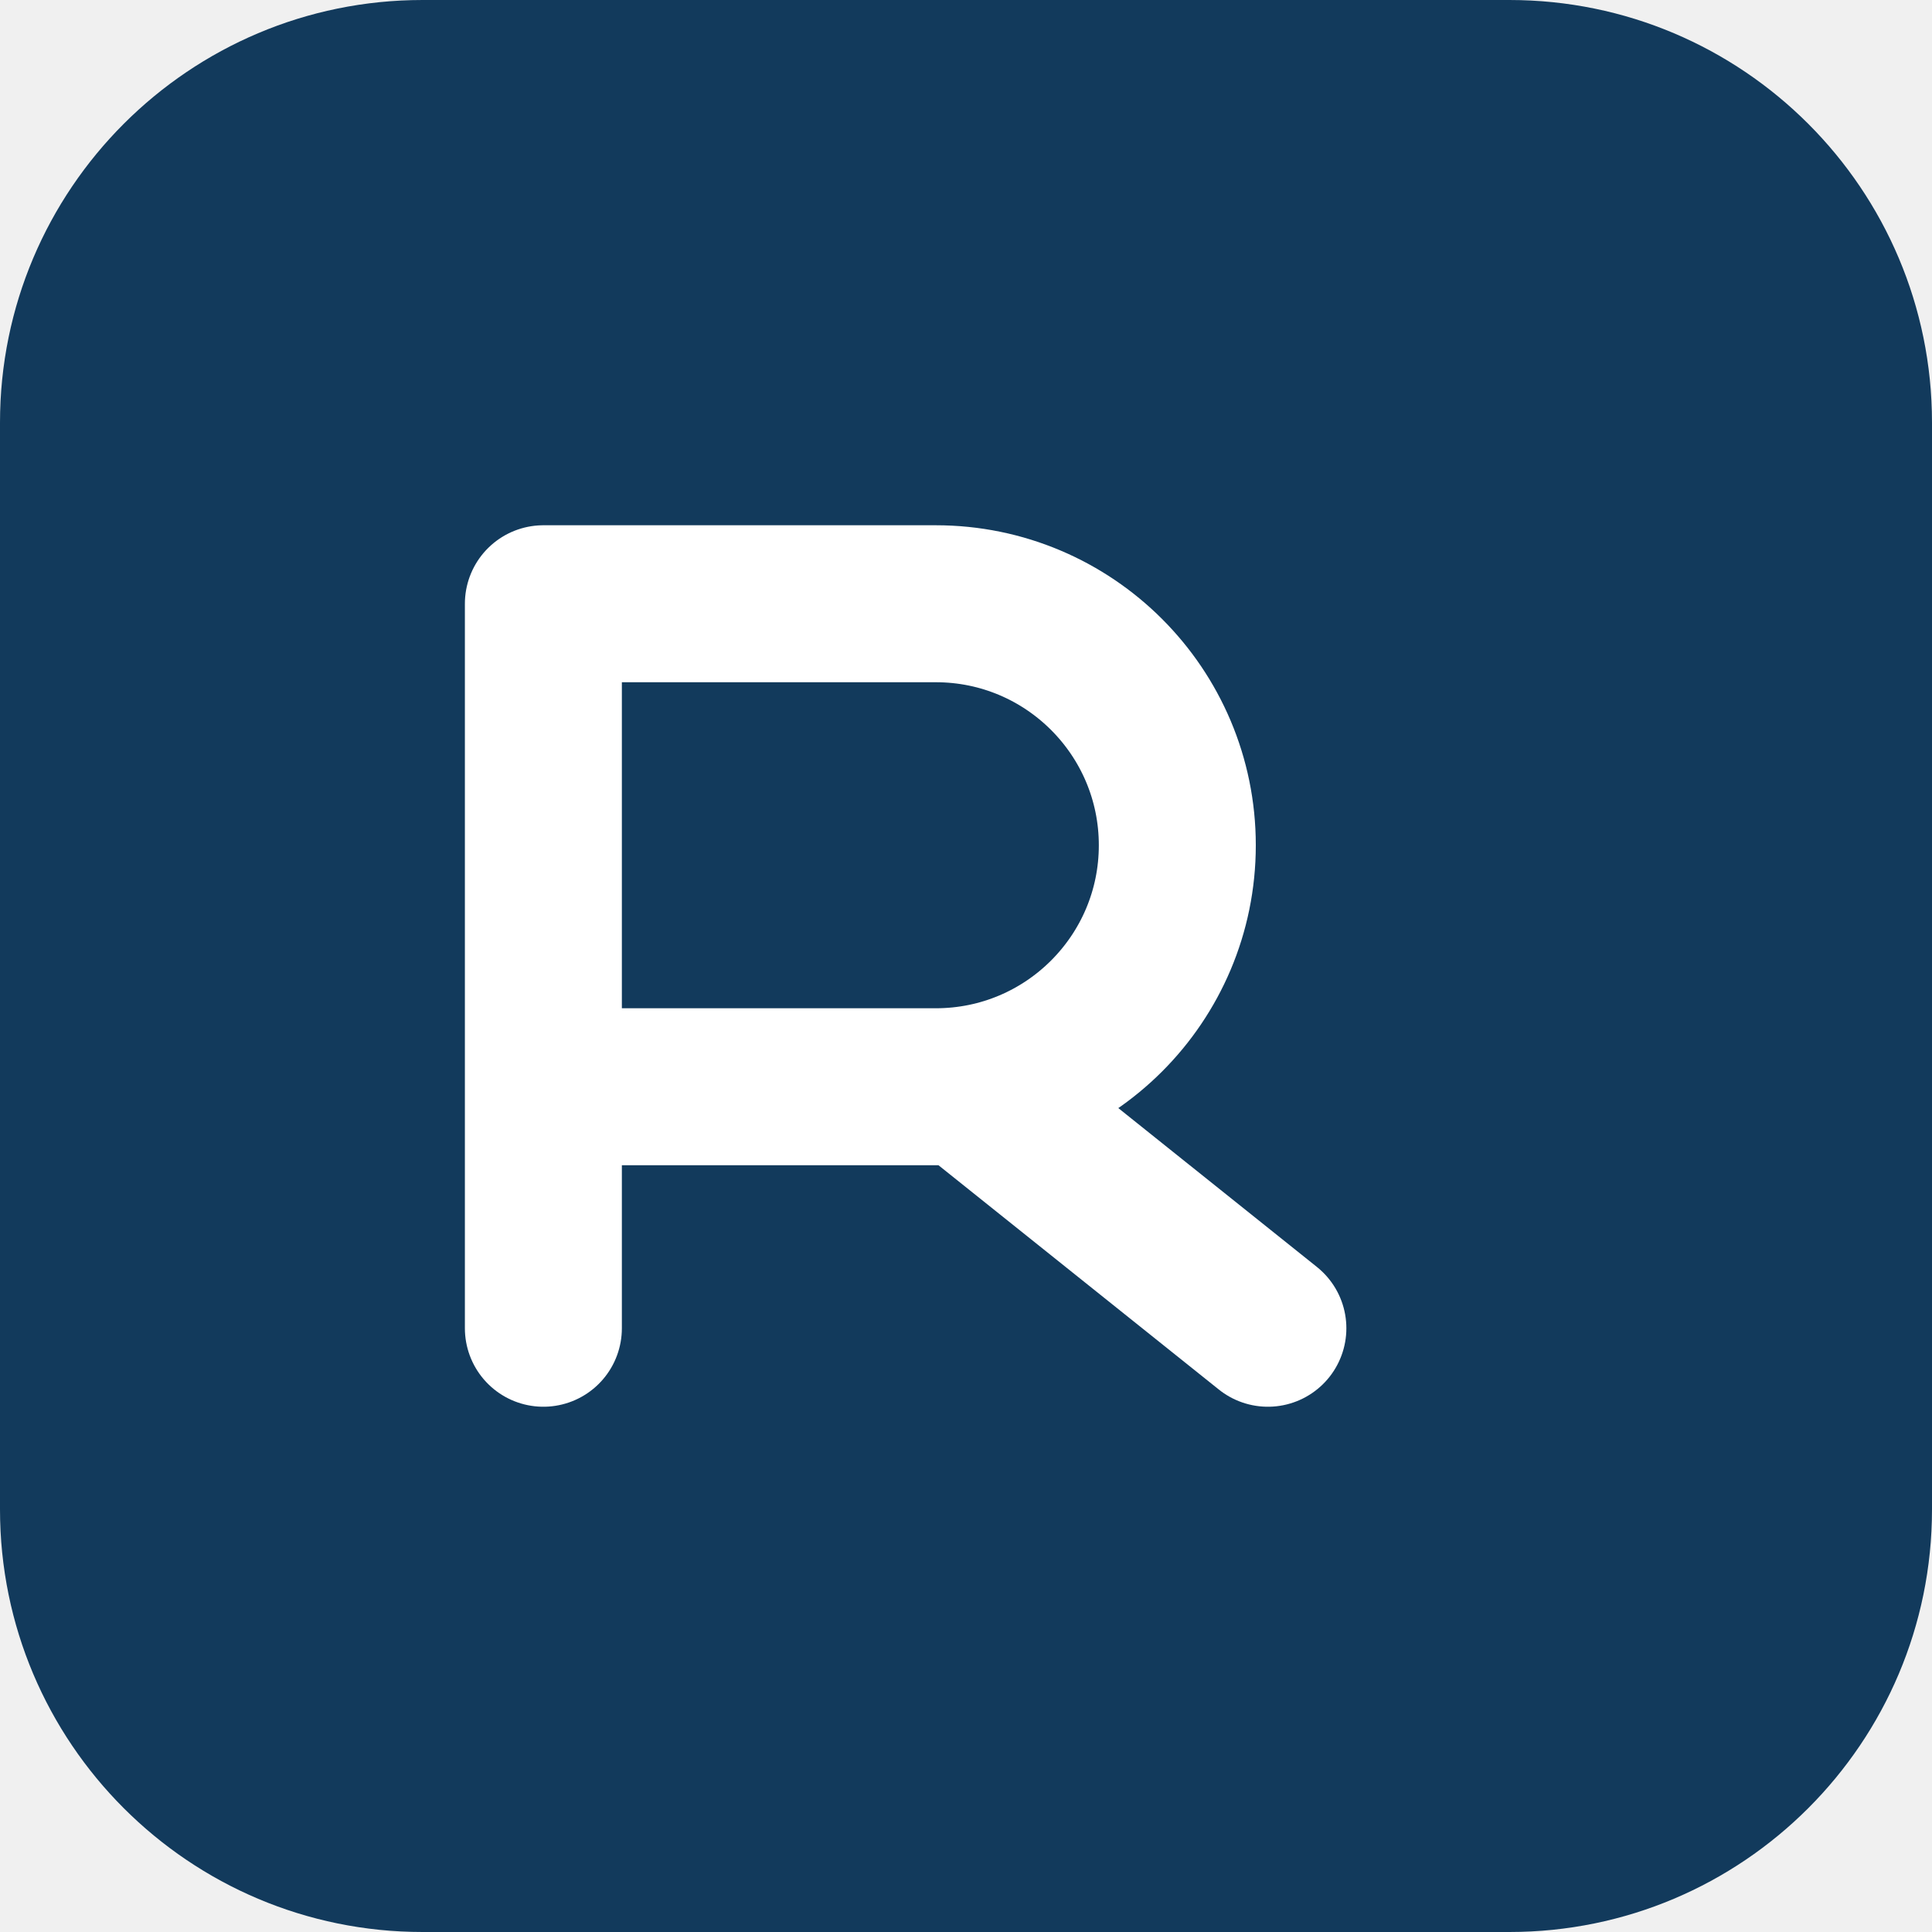
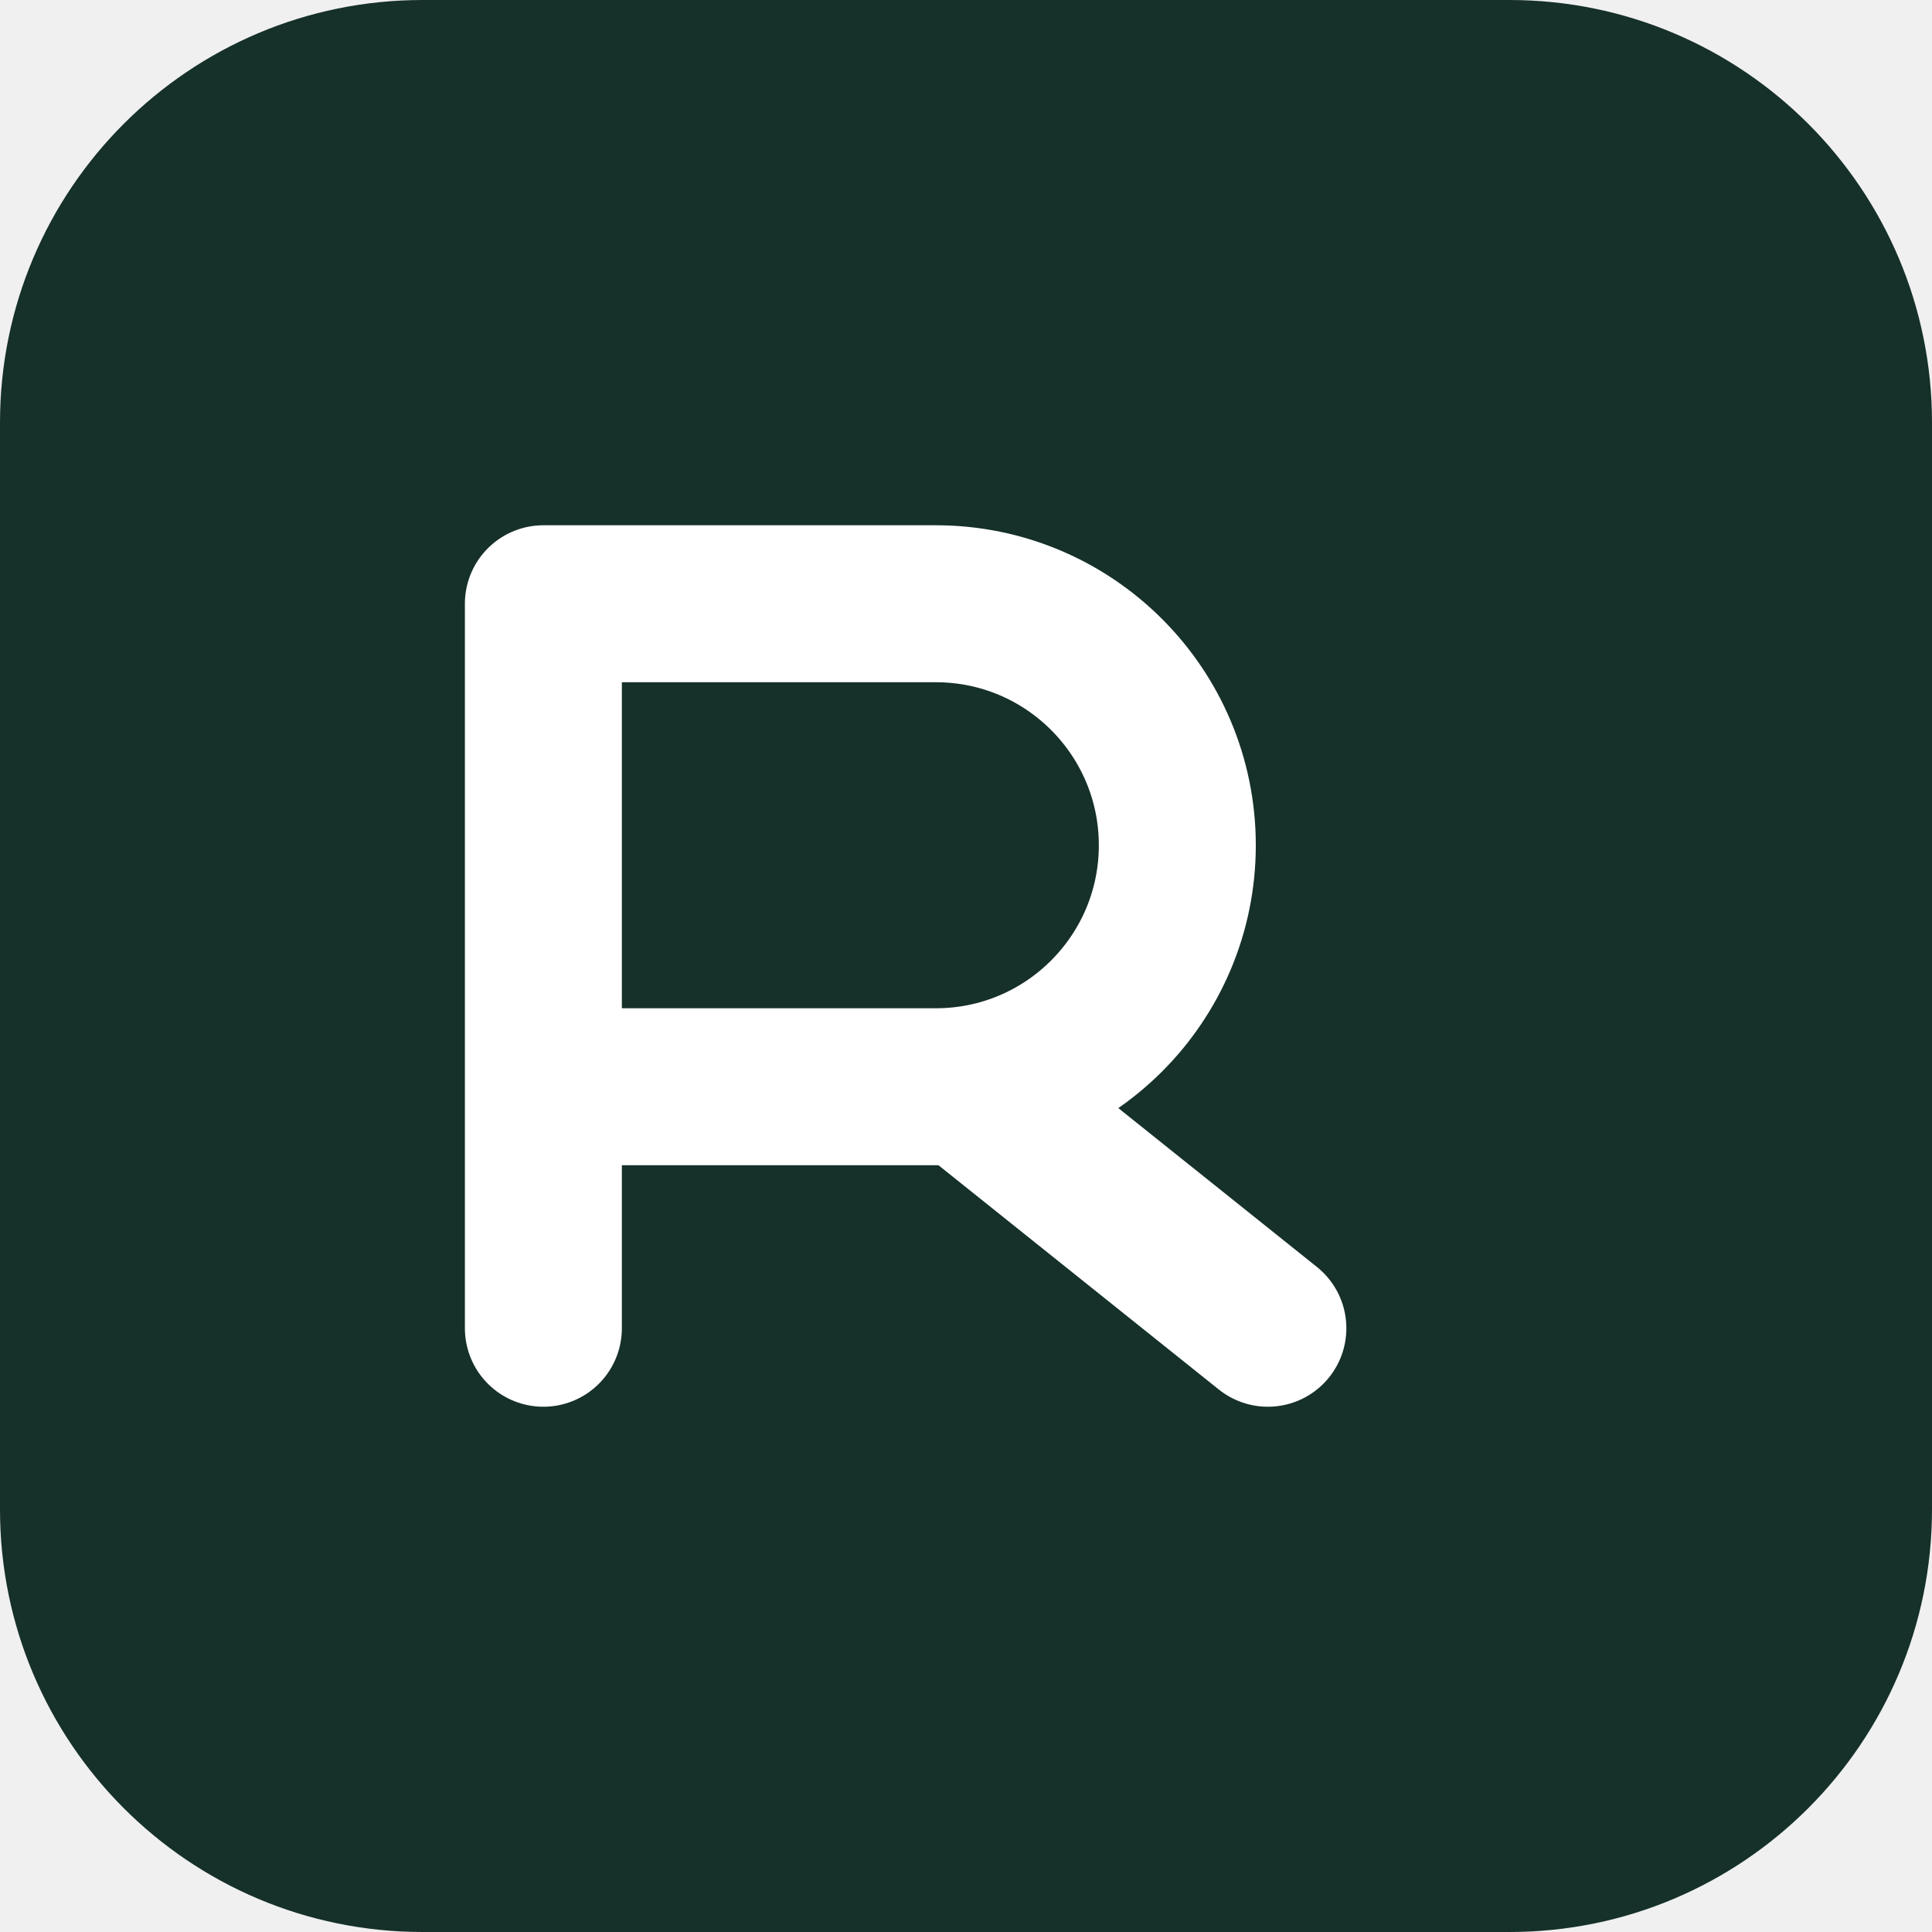
<svg xmlns="http://www.w3.org/2000/svg" viewBox="0 0 32 32">
-   <rect width="32" height="32" rx="7" fill="#123a5c" />
+   <rect width="32" height="32" rx="7" fill="#16302a" />
  <path d="M9 22V10h6.5a4 4 0 0 1 0 8H9m7 0 5 4" fill="none" stroke="#fff" stroke-width="2.6" stroke-linecap="round" stroke-linejoin="round" />
</svg>
